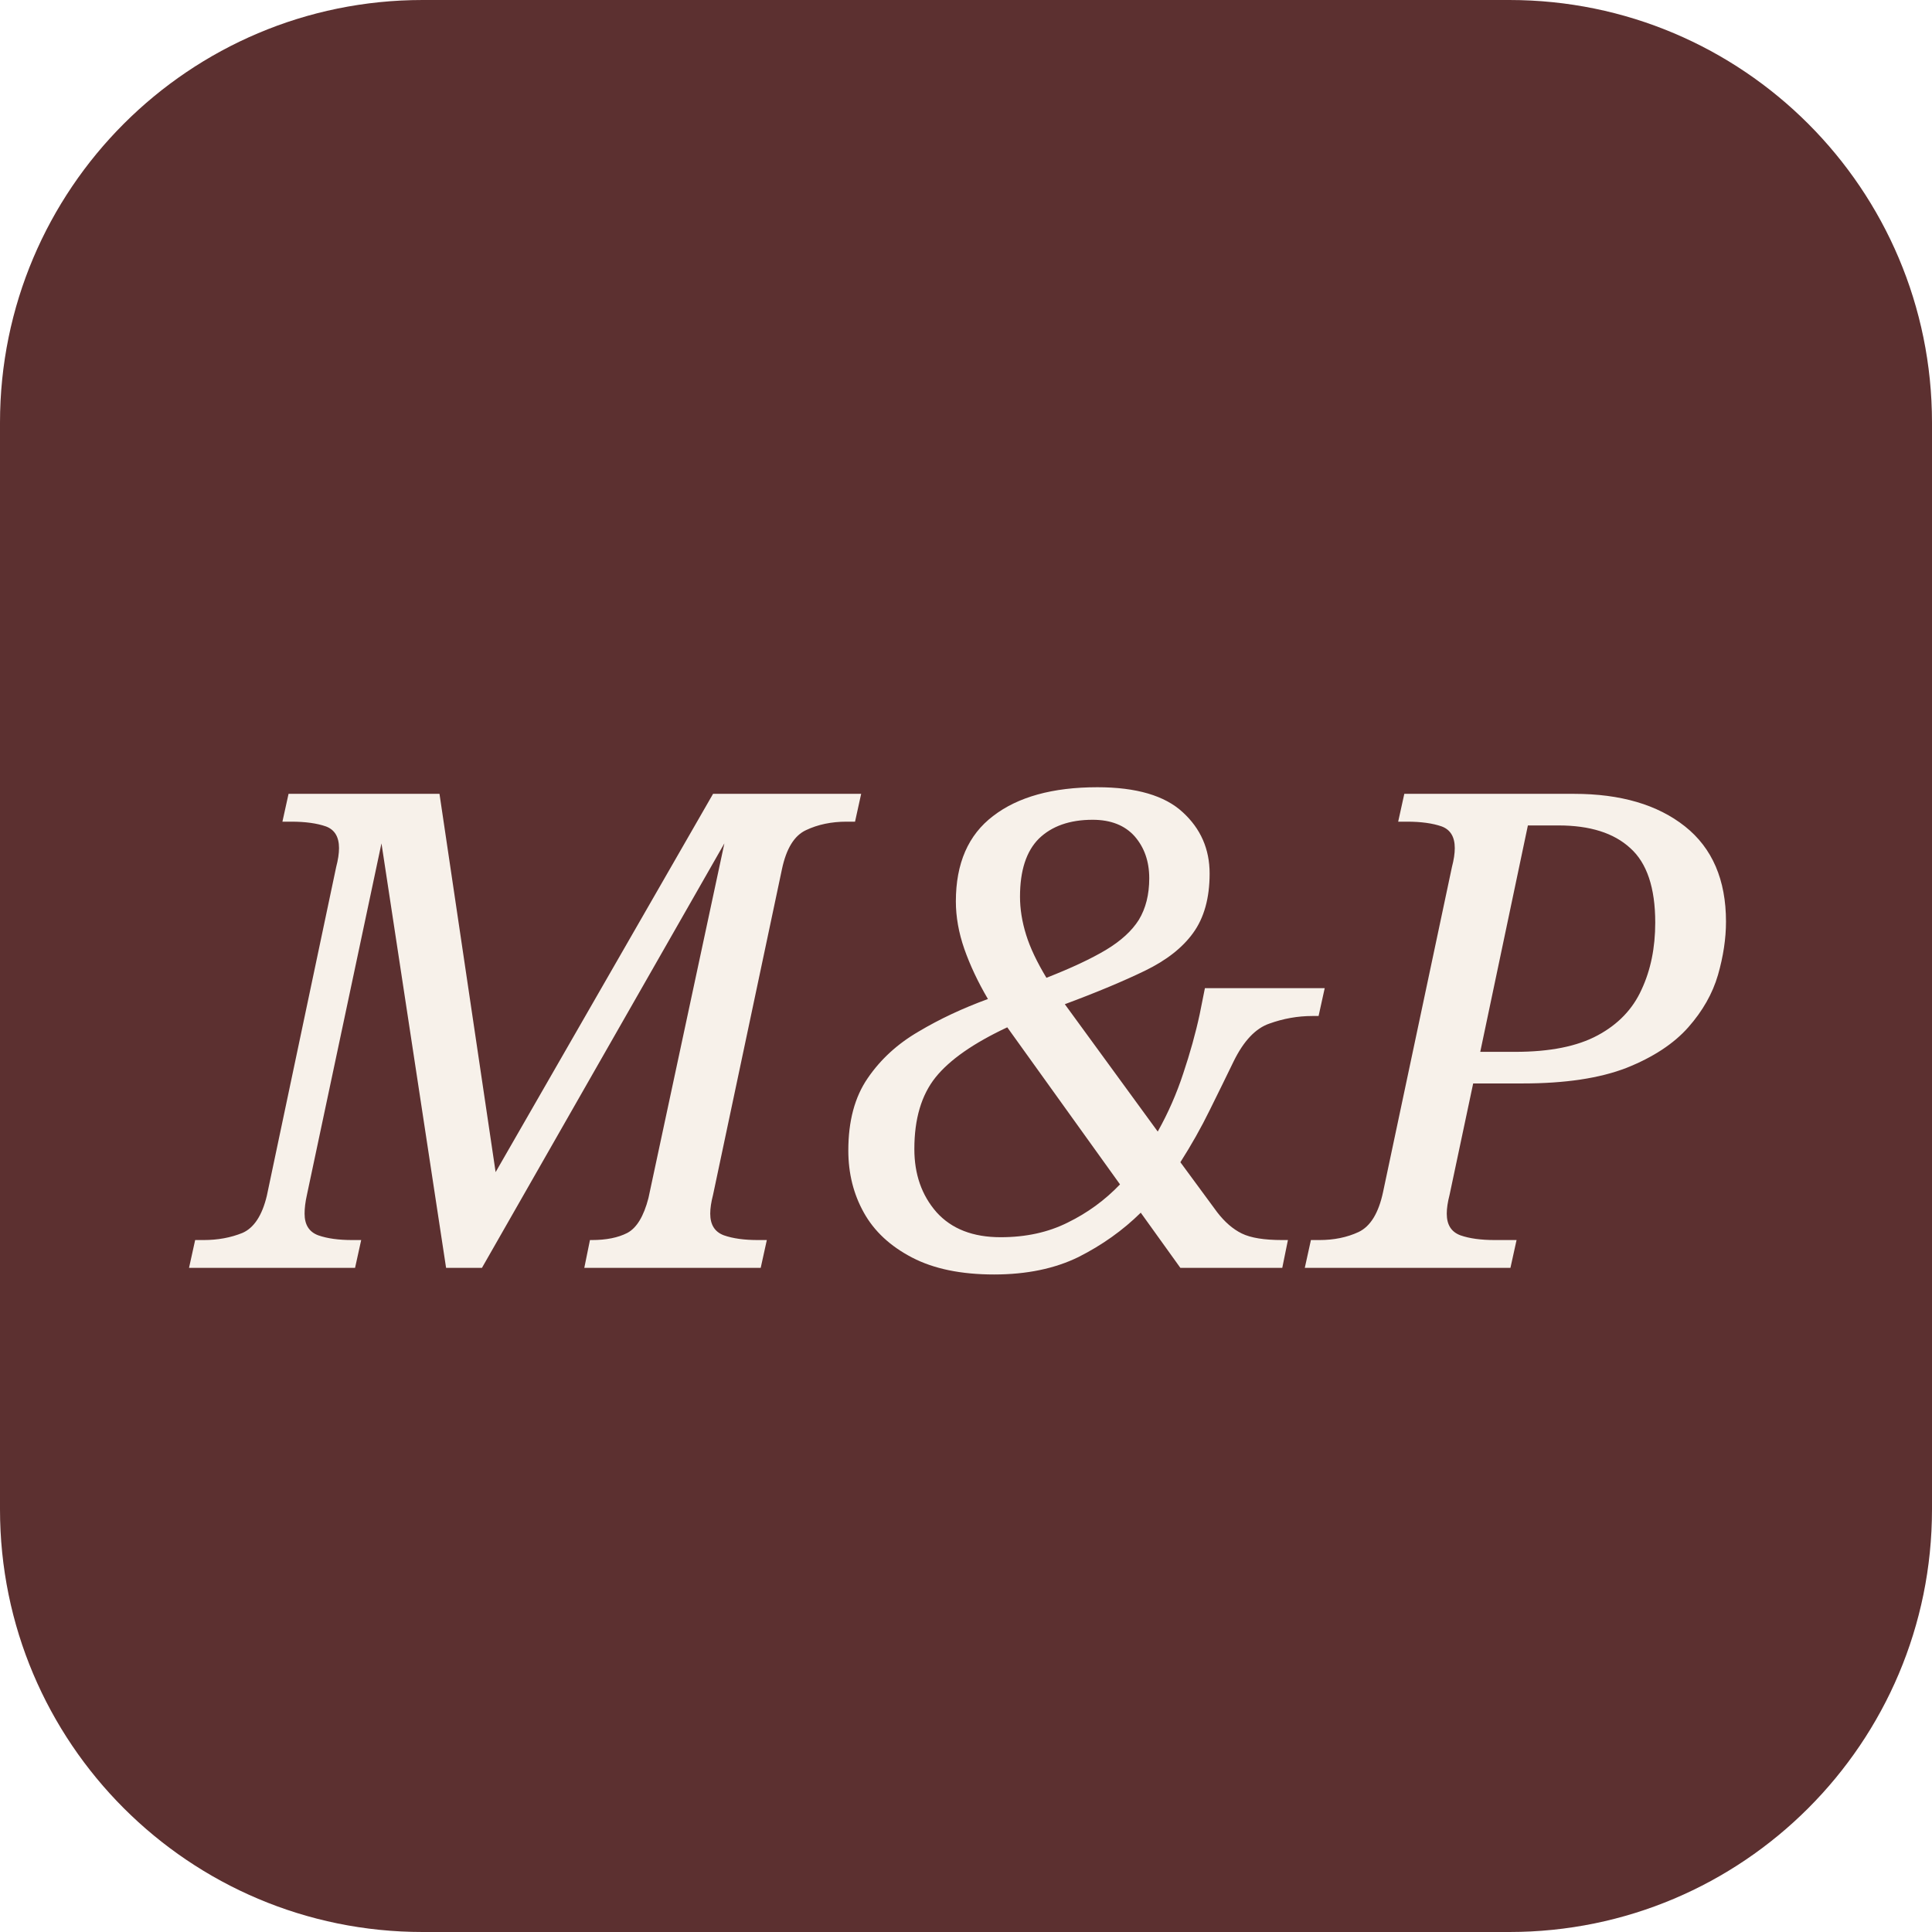
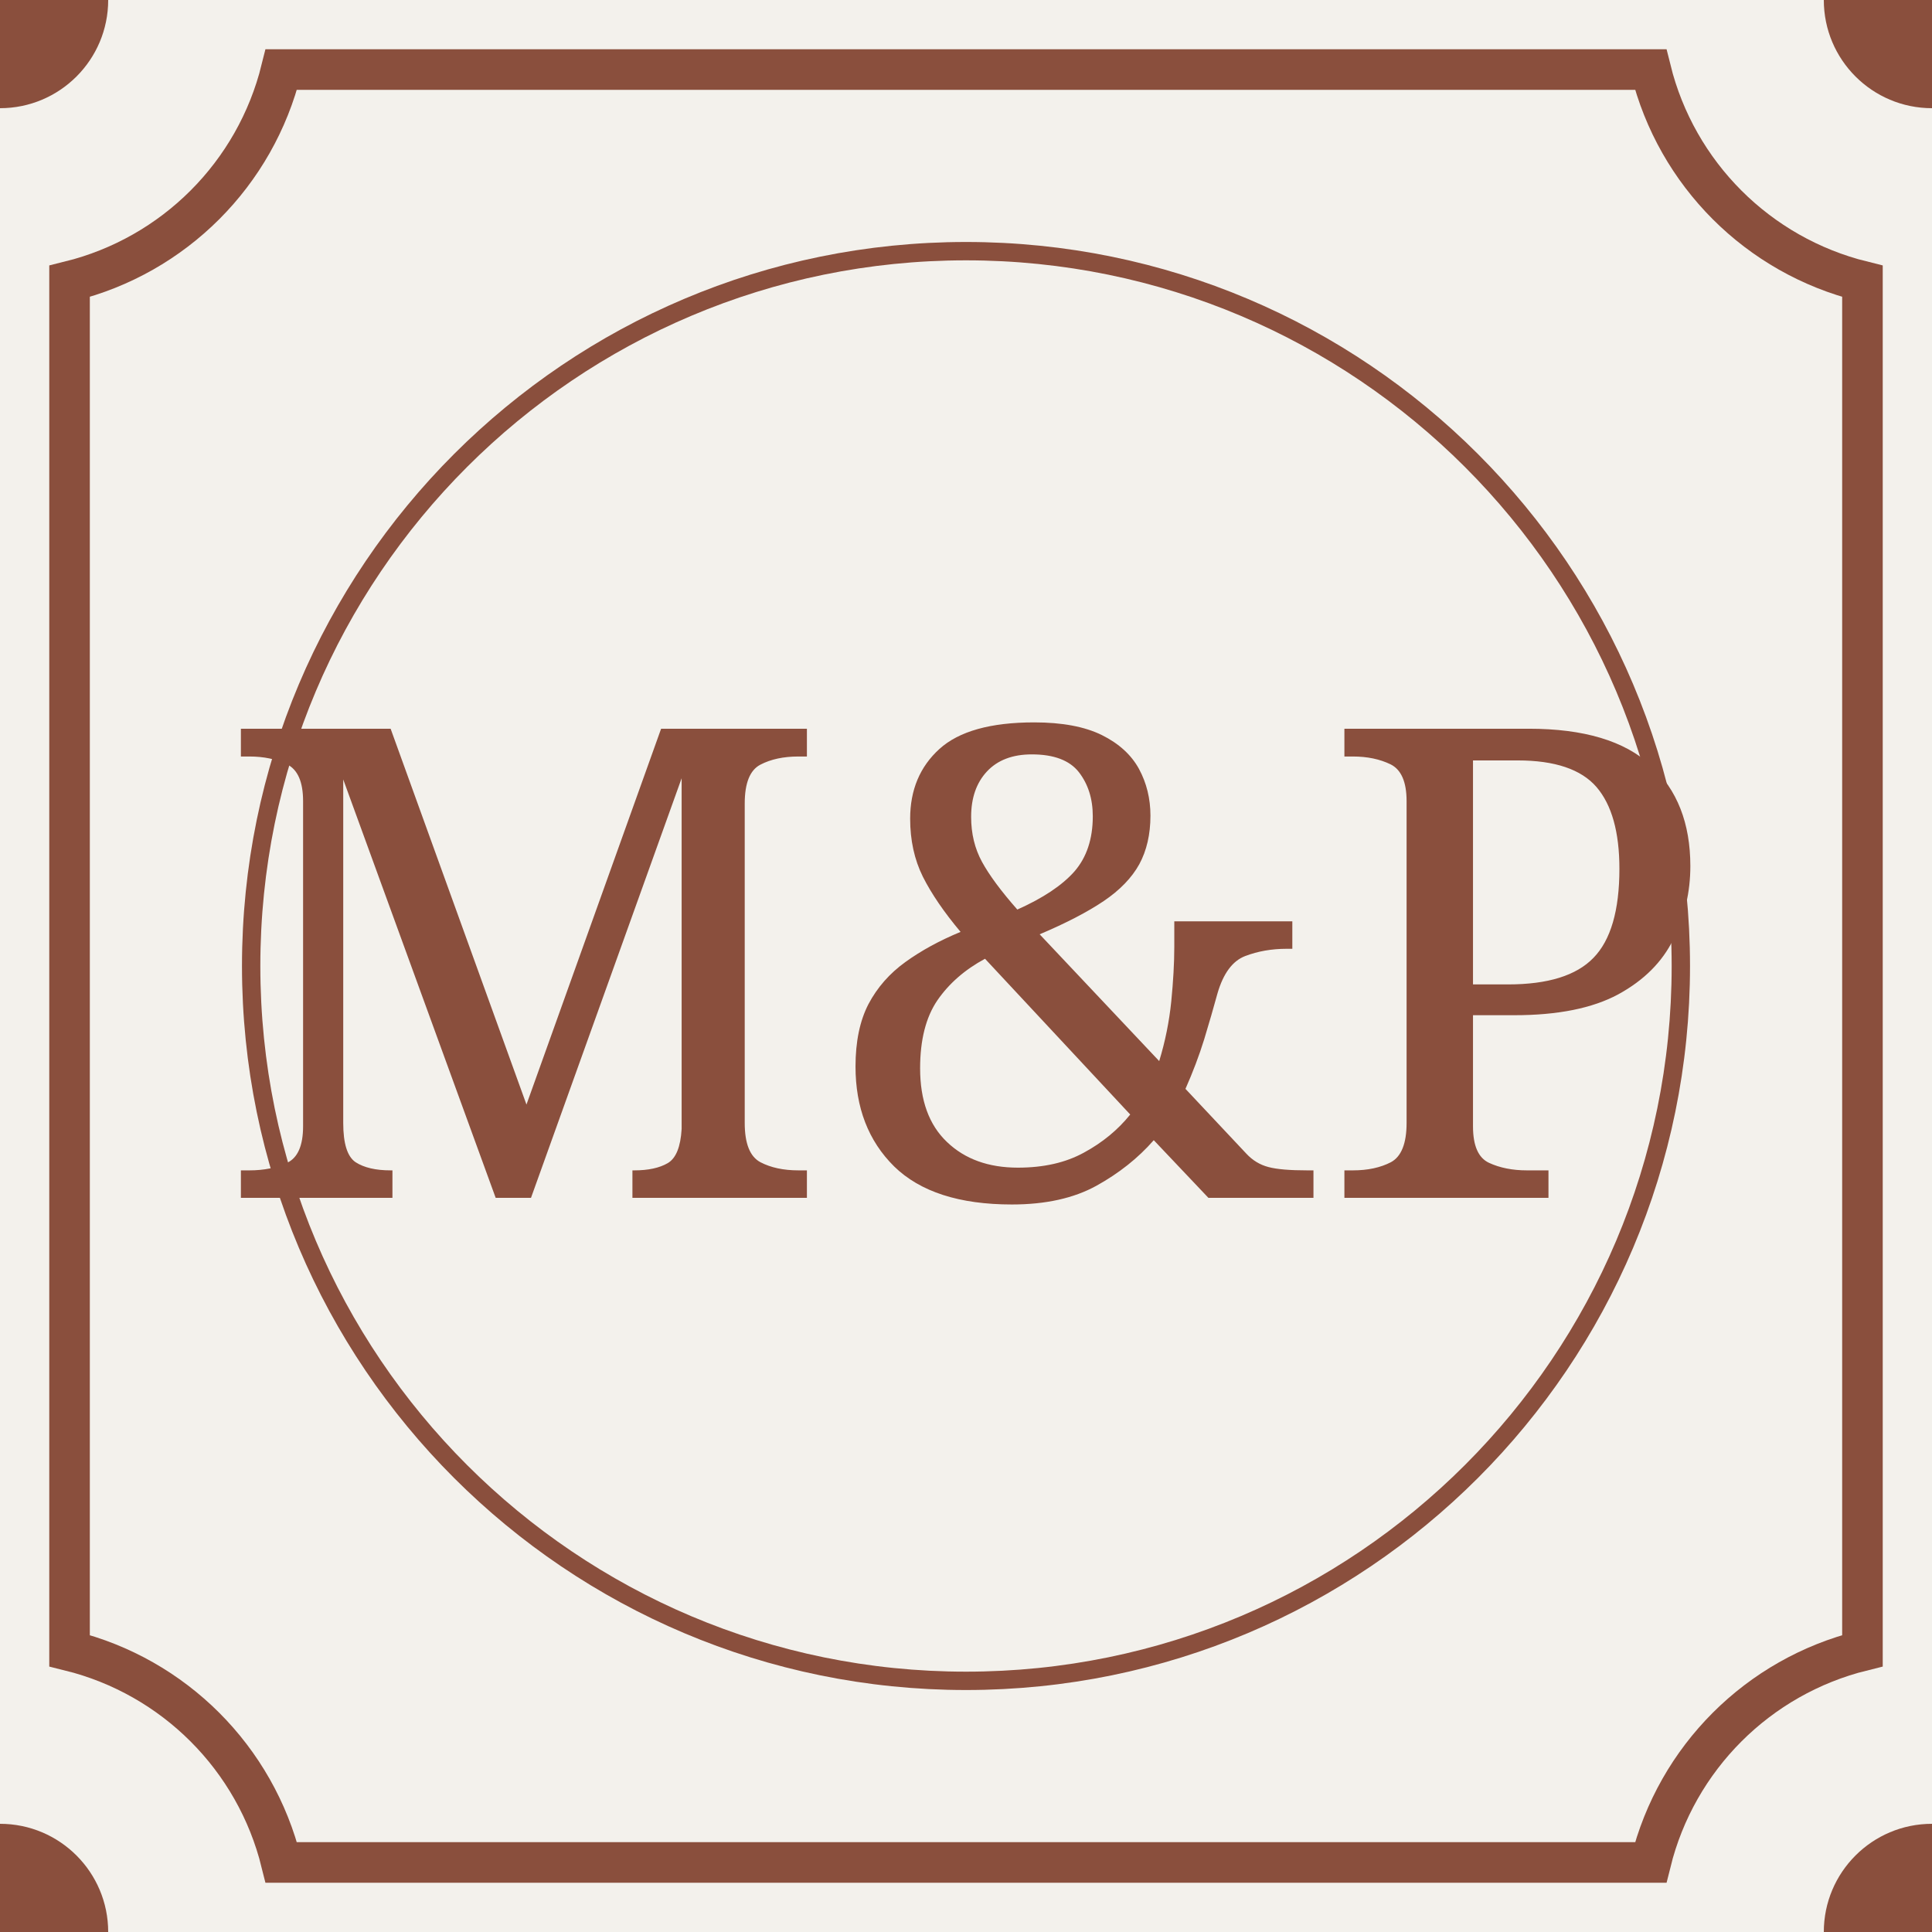
- <svg xmlns="http://www.w3.org/2000/svg" viewBox="0 0 64 64">
-   <rect width="64" height="64" rx="14" fill="#5C3030" />
-   <text x="32" y="42" text-anchor="middle" font-family="Georgia, serif" font-size="22" font-style="italic" fill="#F7F1EA">M&amp;P</text>
+ <svg xmlns="http://www.w3.org/2000/svg" viewBox="0 0 100 100">
+   <rect width="100" height="100" fill="#F3F1EC" />
+   <path d="M14.56 3.60 L85.44 3.60 A15 15 0 0 0 96.40 14.56 L96.40 85.44 A15 15 0 0 0 85.44 96.40 L14.56 96.40 A15 15 0 0 0 3.60 85.44 L3.60 14.56 A15 15 0 0 0 14.56 3.60 Z" fill="none" stroke="#8A4F3D" stroke-width="2.1" />
+   <circle cx="50" cy="50" r="37" fill="none" stroke="#8A4F3D" stroke-width="0.95" />
+   <circle cx="0" cy="100" r="5.6" fill="#8A4F3D" />
+   <circle cx="100" cy="0" r="5.6" fill="#8A4F3D" />
+   <circle cx="100" cy="100" r="5.6" fill="#8A4F3D" />
+   <circle cx="0" cy="0" r="5.6" fill="#8A4F3D" />
+   <text x="50" y="62" text-anchor="middle" font-family="Georgia, serif" font-size="34" fill="#8A4F3D">M&amp;P</text>
</svg>
